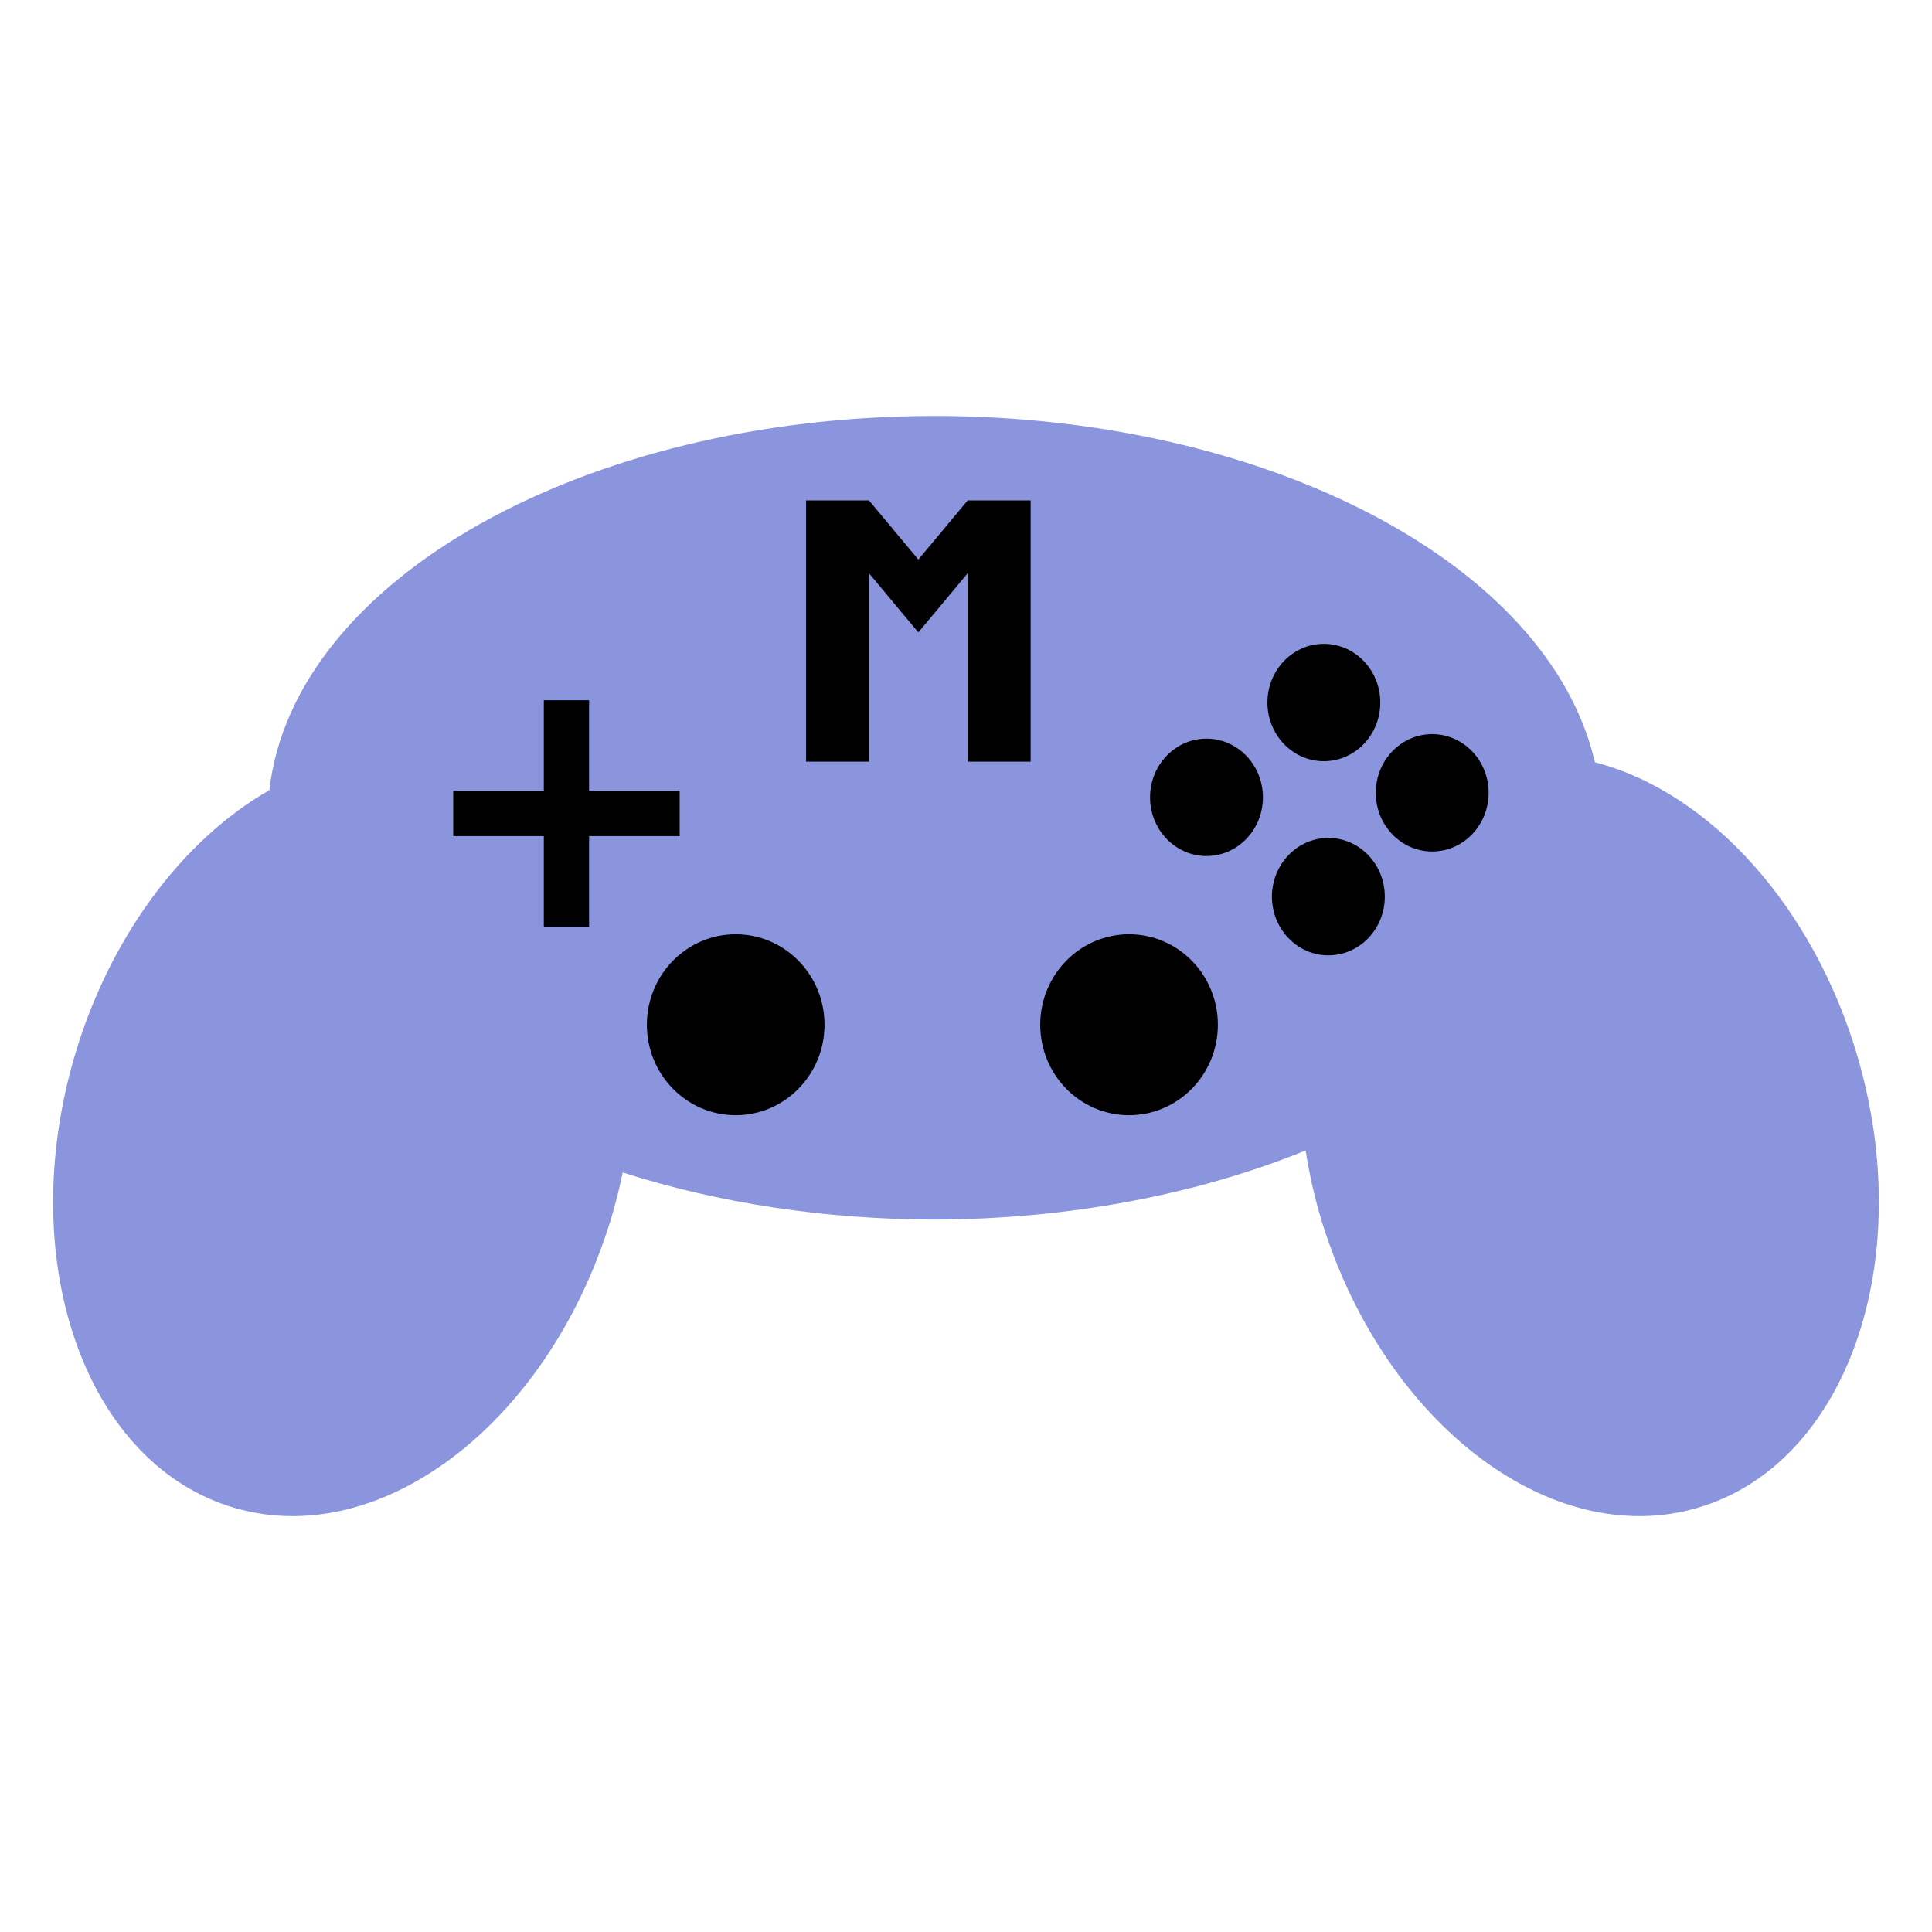
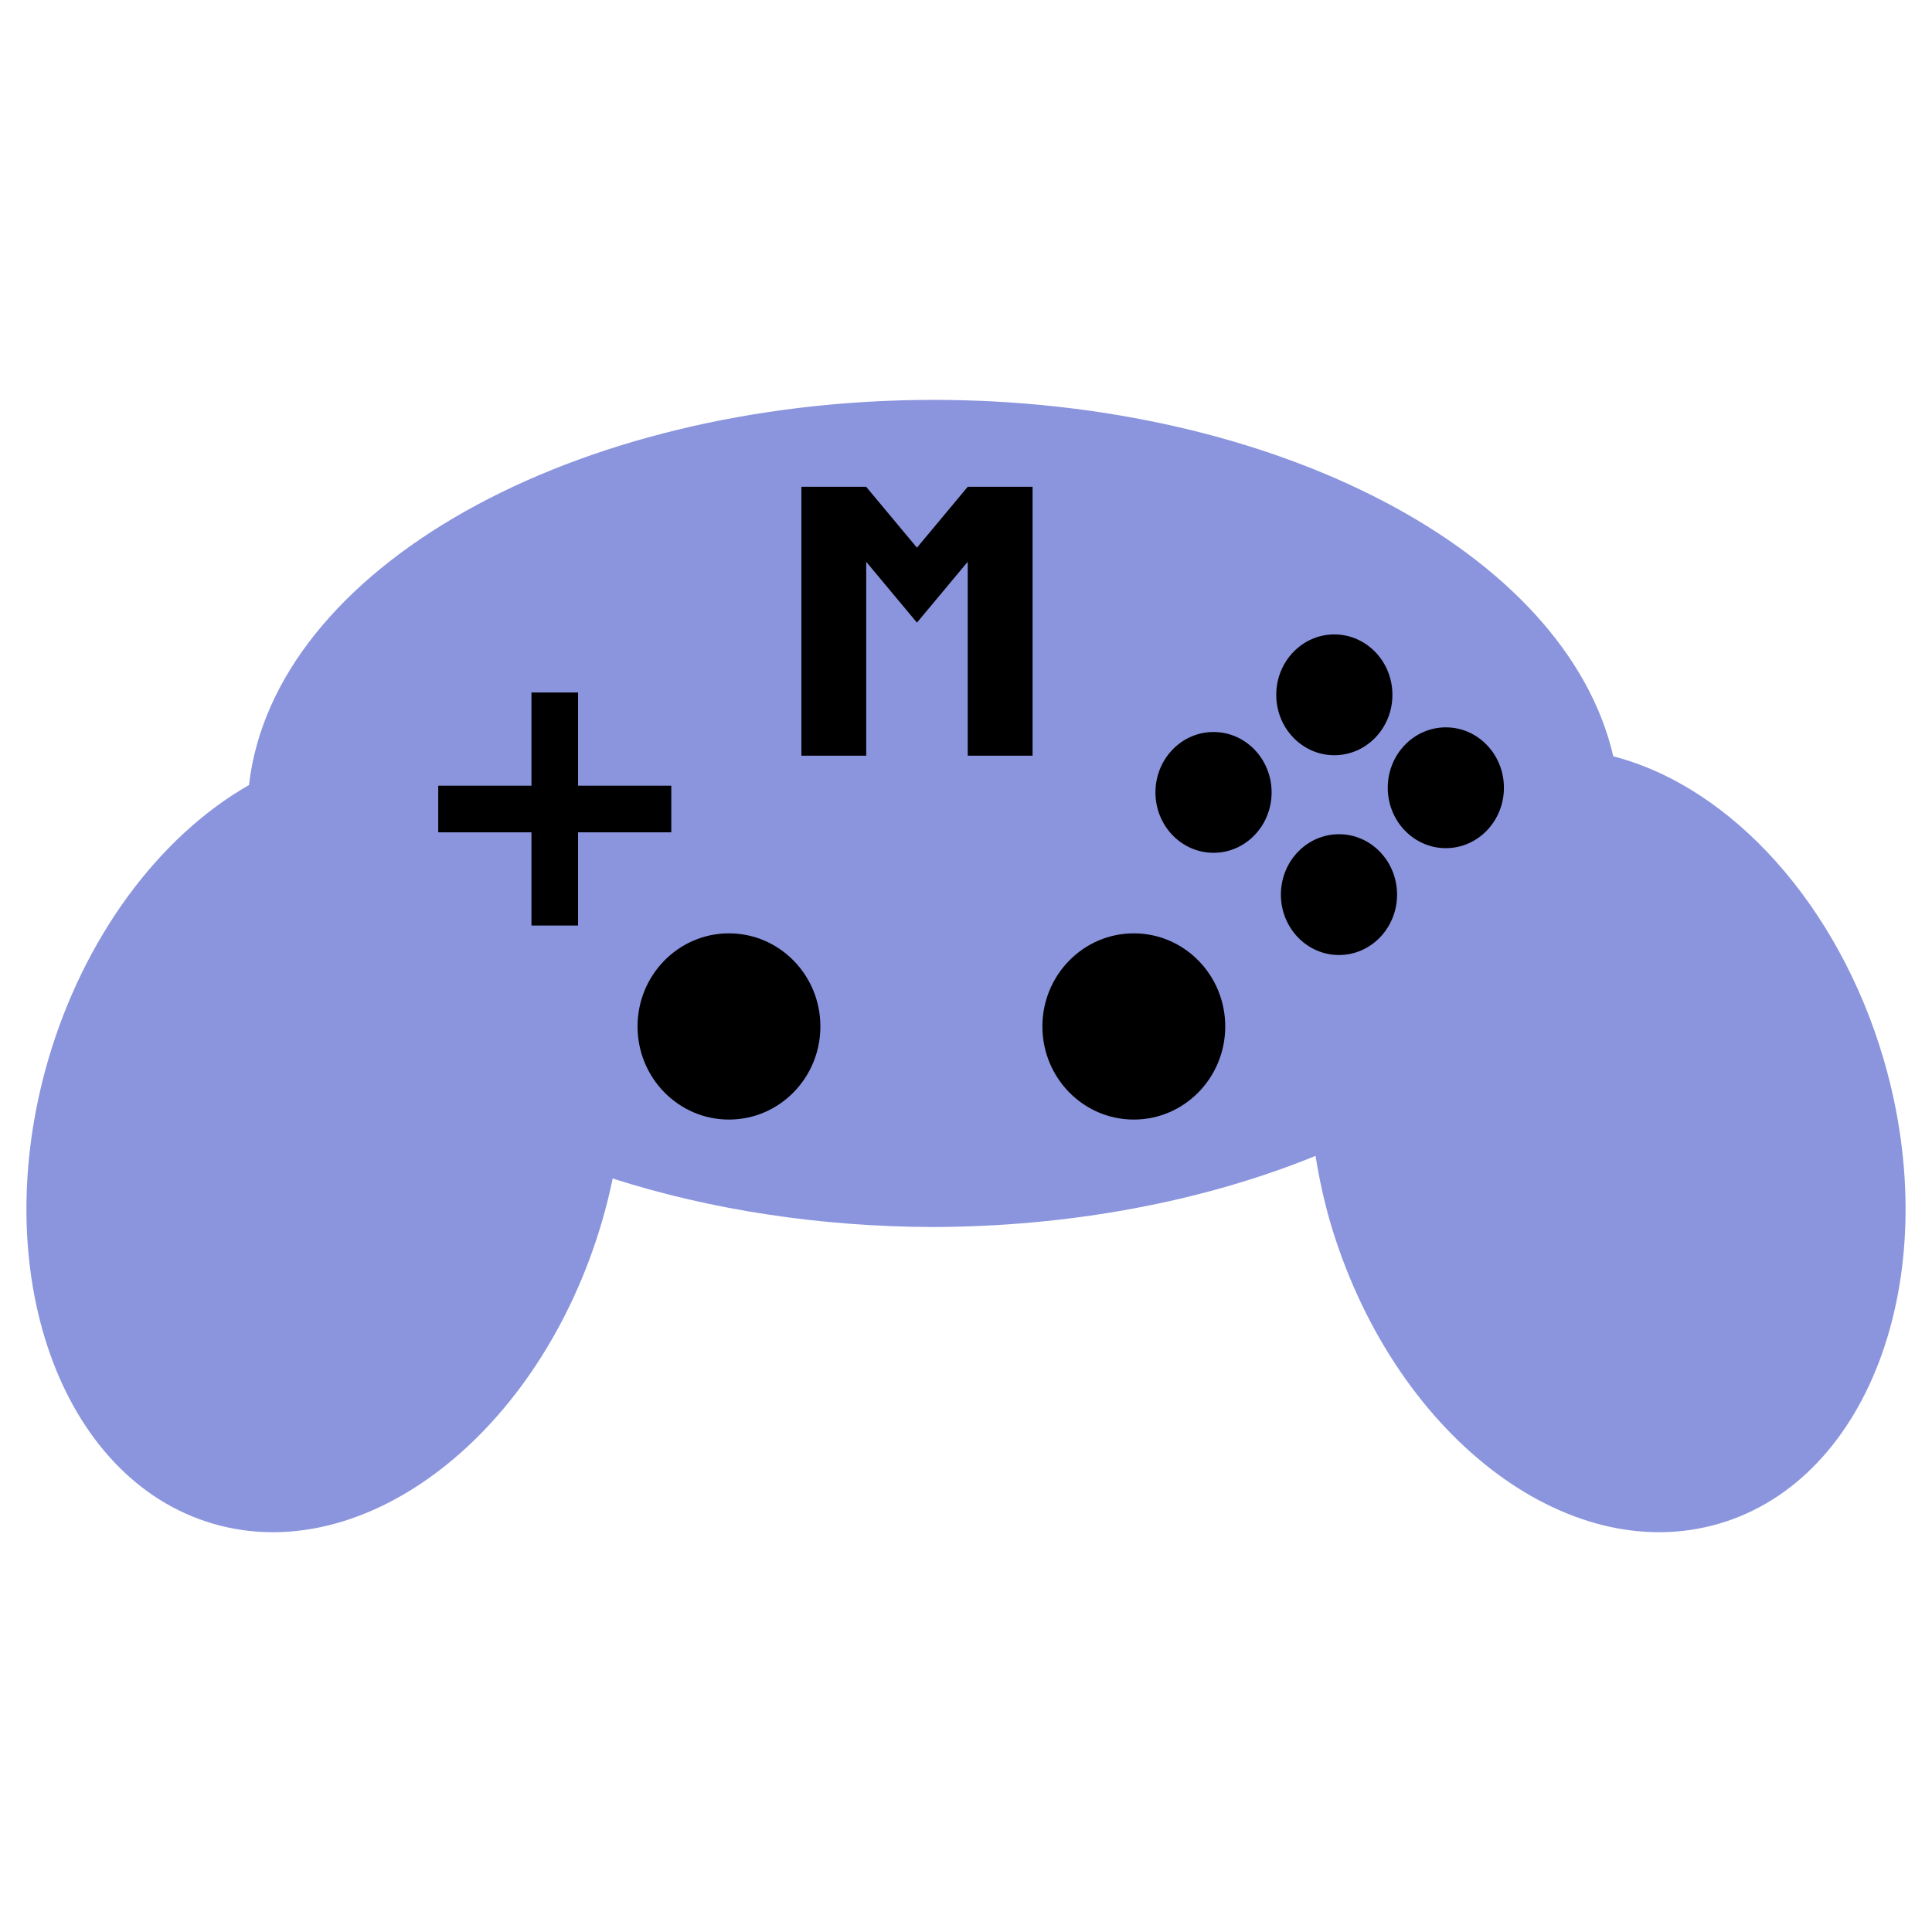
- <svg xmlns="http://www.w3.org/2000/svg" width="1080" height="1080" viewBox="0 0 1080 1080" version="1.1" id="svg1" xml:space="preserve">
+ <svg xmlns="http://www.w3.org/2000/svg" width="16" height="16" viewBox="0 0 16 16" version="1.1" id="svg1" xml:space="preserve">
  <defs id="defs1" />
  <g id="layer1">
-     <path id="ellipse22" style="fill:#8a95dd;fill-opacity:1;stroke-width:1.623" d="M 522.037,232.52 A 373.136,224.62 0 0 0 150.579,441.718 156.666,217.004 16.316 0 0 41.629,590.604 a 156.666,217.004 16.316 0 0 89.396,252.277 156.666,217.004 16.316 0 0 211.319,-164.253 156.666,217.004 16.316 0 0 5.759,-23.211 373.136,224.62 0 0 0 173.934,26.343 373.136,224.62 0 0 0 207.811,-38.638 217.004,156.666 73.684 0 0 7.809,35.506 217.004,156.666 73.684 0 0 211.319,164.253 217.004,156.666 73.684 0 0 89.396,-252.277 217.004,156.666 73.684 0 0 -146.805,-164.483 373.136,224.62 0 0 0 -369.53,-193.601 z" />
-     <ellipse style="fill:#000000;fill-opacity:1;stroke-width:1.935" id="path23" cx="740.046" cy="392.72" rx="31.544" ry="32.805" />
-     <ellipse style="fill:#000000;fill-opacity:1;stroke-width:1.935" id="ellipse23" cx="800.61" cy="443.19" rx="31.544" ry="32.805" />
-     <ellipse style="fill:#000000;fill-opacity:1;stroke-width:1.935" id="ellipse24" cx="742.57" cy="501.231" rx="31.544" ry="32.805" />
-     <ellipse style="fill:#000000;fill-opacity:1;stroke-width:1.935" id="ellipse25" cx="674.435" cy="445.714" rx="31.544" ry="32.805" />
-     <ellipse style="fill:#000000;fill-opacity:1;stroke-width:1.41" id="path25" cx="631.146" cy="572.835" rx="49.652" ry="50.572" />
-     <path id="rect26" style="fill:#000000;fill-opacity:1;stroke-width:1.493" d="m 303.994,391.447 v 50.63 h -50.63 v 25.312 h 50.63 v 50.63 h 25.312 v -50.63 h 50.63 v -25.312 h -50.63 v -50.63 z" />
-     <path d="m 450.6,279.722 v 146.053 h 35.209 V 320.482 l 10.568,12.668 16.891,20.246 0.105,0.088 0.025,-0.021 16.945,-20.311 10.6,-12.707 v 105.33 h 35.209 V 279.722 h -35.164 -0.037 l -0.008,0.01 -27.584,33.062 -27.551,-33.021 -0.041,-0.051 h -0.014 z" id="path30" />
-     <ellipse style="fill:#000000;fill-opacity:1;stroke-width:1.41" id="ellipse30" cx="411.26" cy="572.835" rx="49.652" ry="50.572" />
+     <g id="g1" transform="matrix(0.01524817,0,0,0.01524817,-0.2340121,-0.2340118)">
+       <path id="ellipse22" style="fill:#8a95dd;fill-opacity:1;stroke-width:1.623" d="M 522.037,232.52 A 373.136,224.62 0 0 0 150.579,441.718 156.666,217.004 16.316 0 0 41.629,590.604 a 156.666,217.004 16.316 0 0 89.396,252.277 156.666,217.004 16.316 0 0 211.319,-164.253 156.666,217.004 16.316 0 0 5.759,-23.211 373.136,224.62 0 0 0 173.934,26.343 373.136,224.62 0 0 0 207.811,-38.638 217.004,156.666 73.684 0 0 7.809,35.506 217.004,156.666 73.684 0 0 211.319,164.253 217.004,156.666 73.684 0 0 89.396,-252.277 217.004,156.666 73.684 0 0 -146.805,-164.483 373.136,224.62 0 0 0 -369.53,-193.601 z" />
+       <ellipse style="fill:#000000;fill-opacity:1;stroke-width:1.935" id="path23" cx="740.046" cy="392.72" rx="31.544" ry="32.805" />
+       <ellipse style="fill:#000000;fill-opacity:1;stroke-width:1.935" id="ellipse23" cx="800.61" cy="443.19" rx="31.544" ry="32.805" />
+       <ellipse style="fill:#000000;fill-opacity:1;stroke-width:1.935" id="ellipse24" cx="742.57" cy="501.231" rx="31.544" ry="32.805" />
+       <ellipse style="fill:#000000;fill-opacity:1;stroke-width:1.935" id="ellipse25" cx="674.435" cy="445.714" rx="31.544" ry="32.805" />
+       <ellipse style="fill:#000000;fill-opacity:1;stroke-width:1.41" id="path25" cx="631.146" cy="572.835" rx="49.652" ry="50.572" />
+       <path id="rect26" style="fill:#000000;fill-opacity:1;stroke-width:1.493" d="m 303.994,391.447 v 50.63 h -50.63 v 25.312 h 50.63 v 50.63 h 25.312 v -50.63 h 50.63 v -25.312 h -50.63 v -50.63 z" />
+       <path d="m 450.6,279.722 v 146.053 h 35.209 V 320.482 l 10.568,12.668 16.891,20.246 0.105,0.088 0.025,-0.021 16.945,-20.311 10.6,-12.707 v 105.33 h 35.209 V 279.722 h -35.164 -0.037 l -0.008,0.01 -27.584,33.062 -27.551,-33.021 -0.041,-0.051 h -0.014 z" id="path30" />
+       <ellipse style="fill:#000000;fill-opacity:1;stroke-width:1.41" id="ellipse30" cx="411.26" cy="572.835" rx="49.652" ry="50.572" />
+     </g>
  </g>
</svg>
